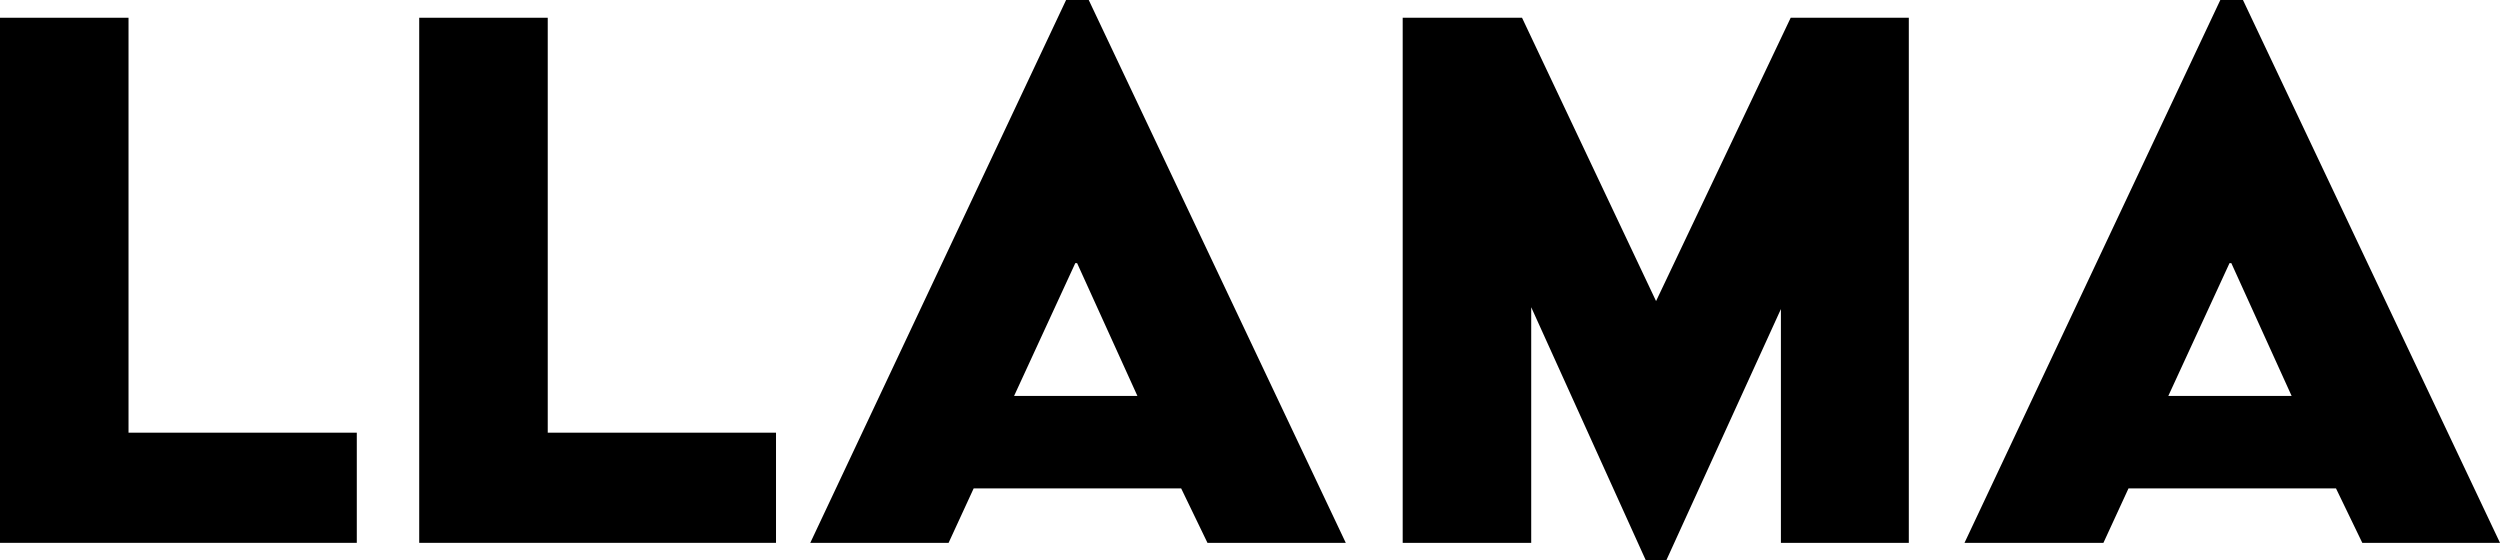
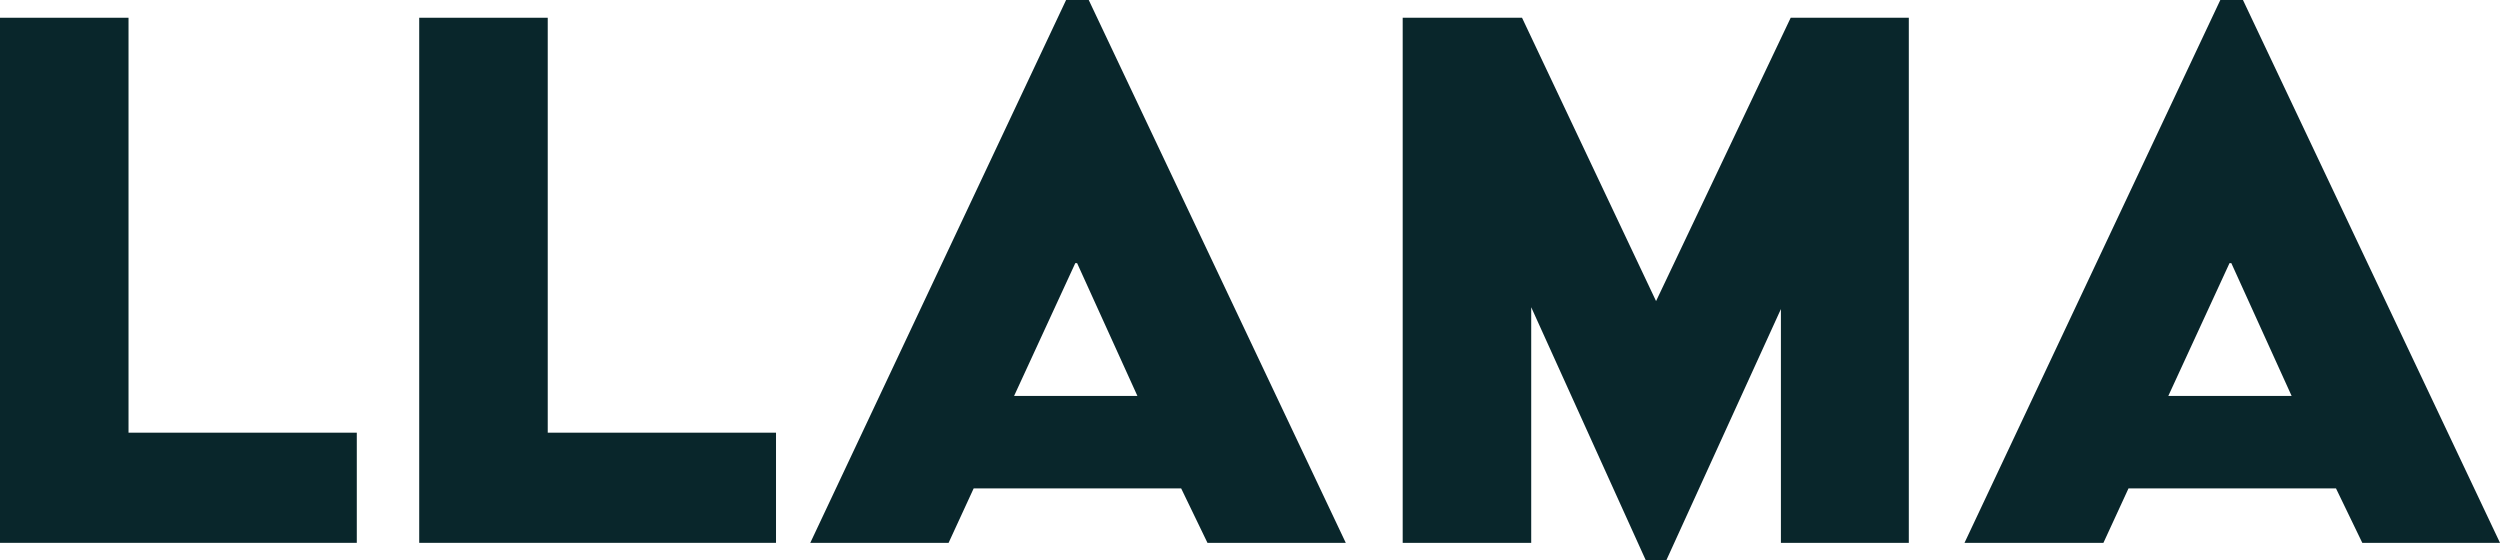
<svg xmlns="http://www.w3.org/2000/svg" version="1.1" id="Layer_1" x="0px" y="0px" viewBox="0 0 408.5 91.5" style="enable-background:new 0 0 408.5 91.5;" xml:space="preserve">
+   <style type="text/css">
+ 	.st0{fill:#09262B;}
+ </style>
  <g>
-     <path d="M0,2.9h21v67.8h37.3v18H0V2.9z" />
-     <path d="M68.5,2.9h21v67.8h37.3v18H68.5V2.9z" />
-     <path d="M174.2,0h3.7l42,88.7h-22.6l-4.3-8.9h-33.9l-4.1,8.9h-22.6L174.2,0z M185.9,64.8L176,43h-0.3l-10,21.7H185.9z" />
-     <path d="M229.1,2.9h19.6l21.9,46.3l22-46.3h19.3v85.8H291V50.5l-18.7,41h-3.4l-18.7-41.3v38.5h-21V2.9z" />
-     <path d="M362.8,0h3.7l42,88.7H386l-4.3-8.9h-33.9l-4.1,8.9H321L362.8,0z M374.5,64.8L364.6,43h-0.3l-10,21.7H374.5z" />
+     <path class="st0" d="M0,2.9h21v67.8h37.3v18H0V2.9z" />
+     <path class="st0" d="M68.5,2.9h21v67.8h37.3v18H68.5V2.9z" />
+     <path class="st0" d="M174.2,0h3.7l42,88.7h-22.6l-4.3-8.9h-33.9l-4.1,8.9h-22.6L174.2,0z M185.9,64.8L176,43h-0.3l-10,21.7H185.9z" />
+     <path class="st0" d="M229.1,2.9h19.6l21.9,46.3l22-46.3h19.3v85.8H291V50.5l-18.7,41h-3.4l-18.7-41.3v38.5h-21V2.9z" />
+     <path class="st0" d="M362.8,0h3.7l42,88.7H386l-4.3-8.9h-33.9l-4.1,8.9H321L362.8,0z M374.5,64.8L364.6,43h-0.3l-10,21.7H374.5z" />
  </g>
</svg>
